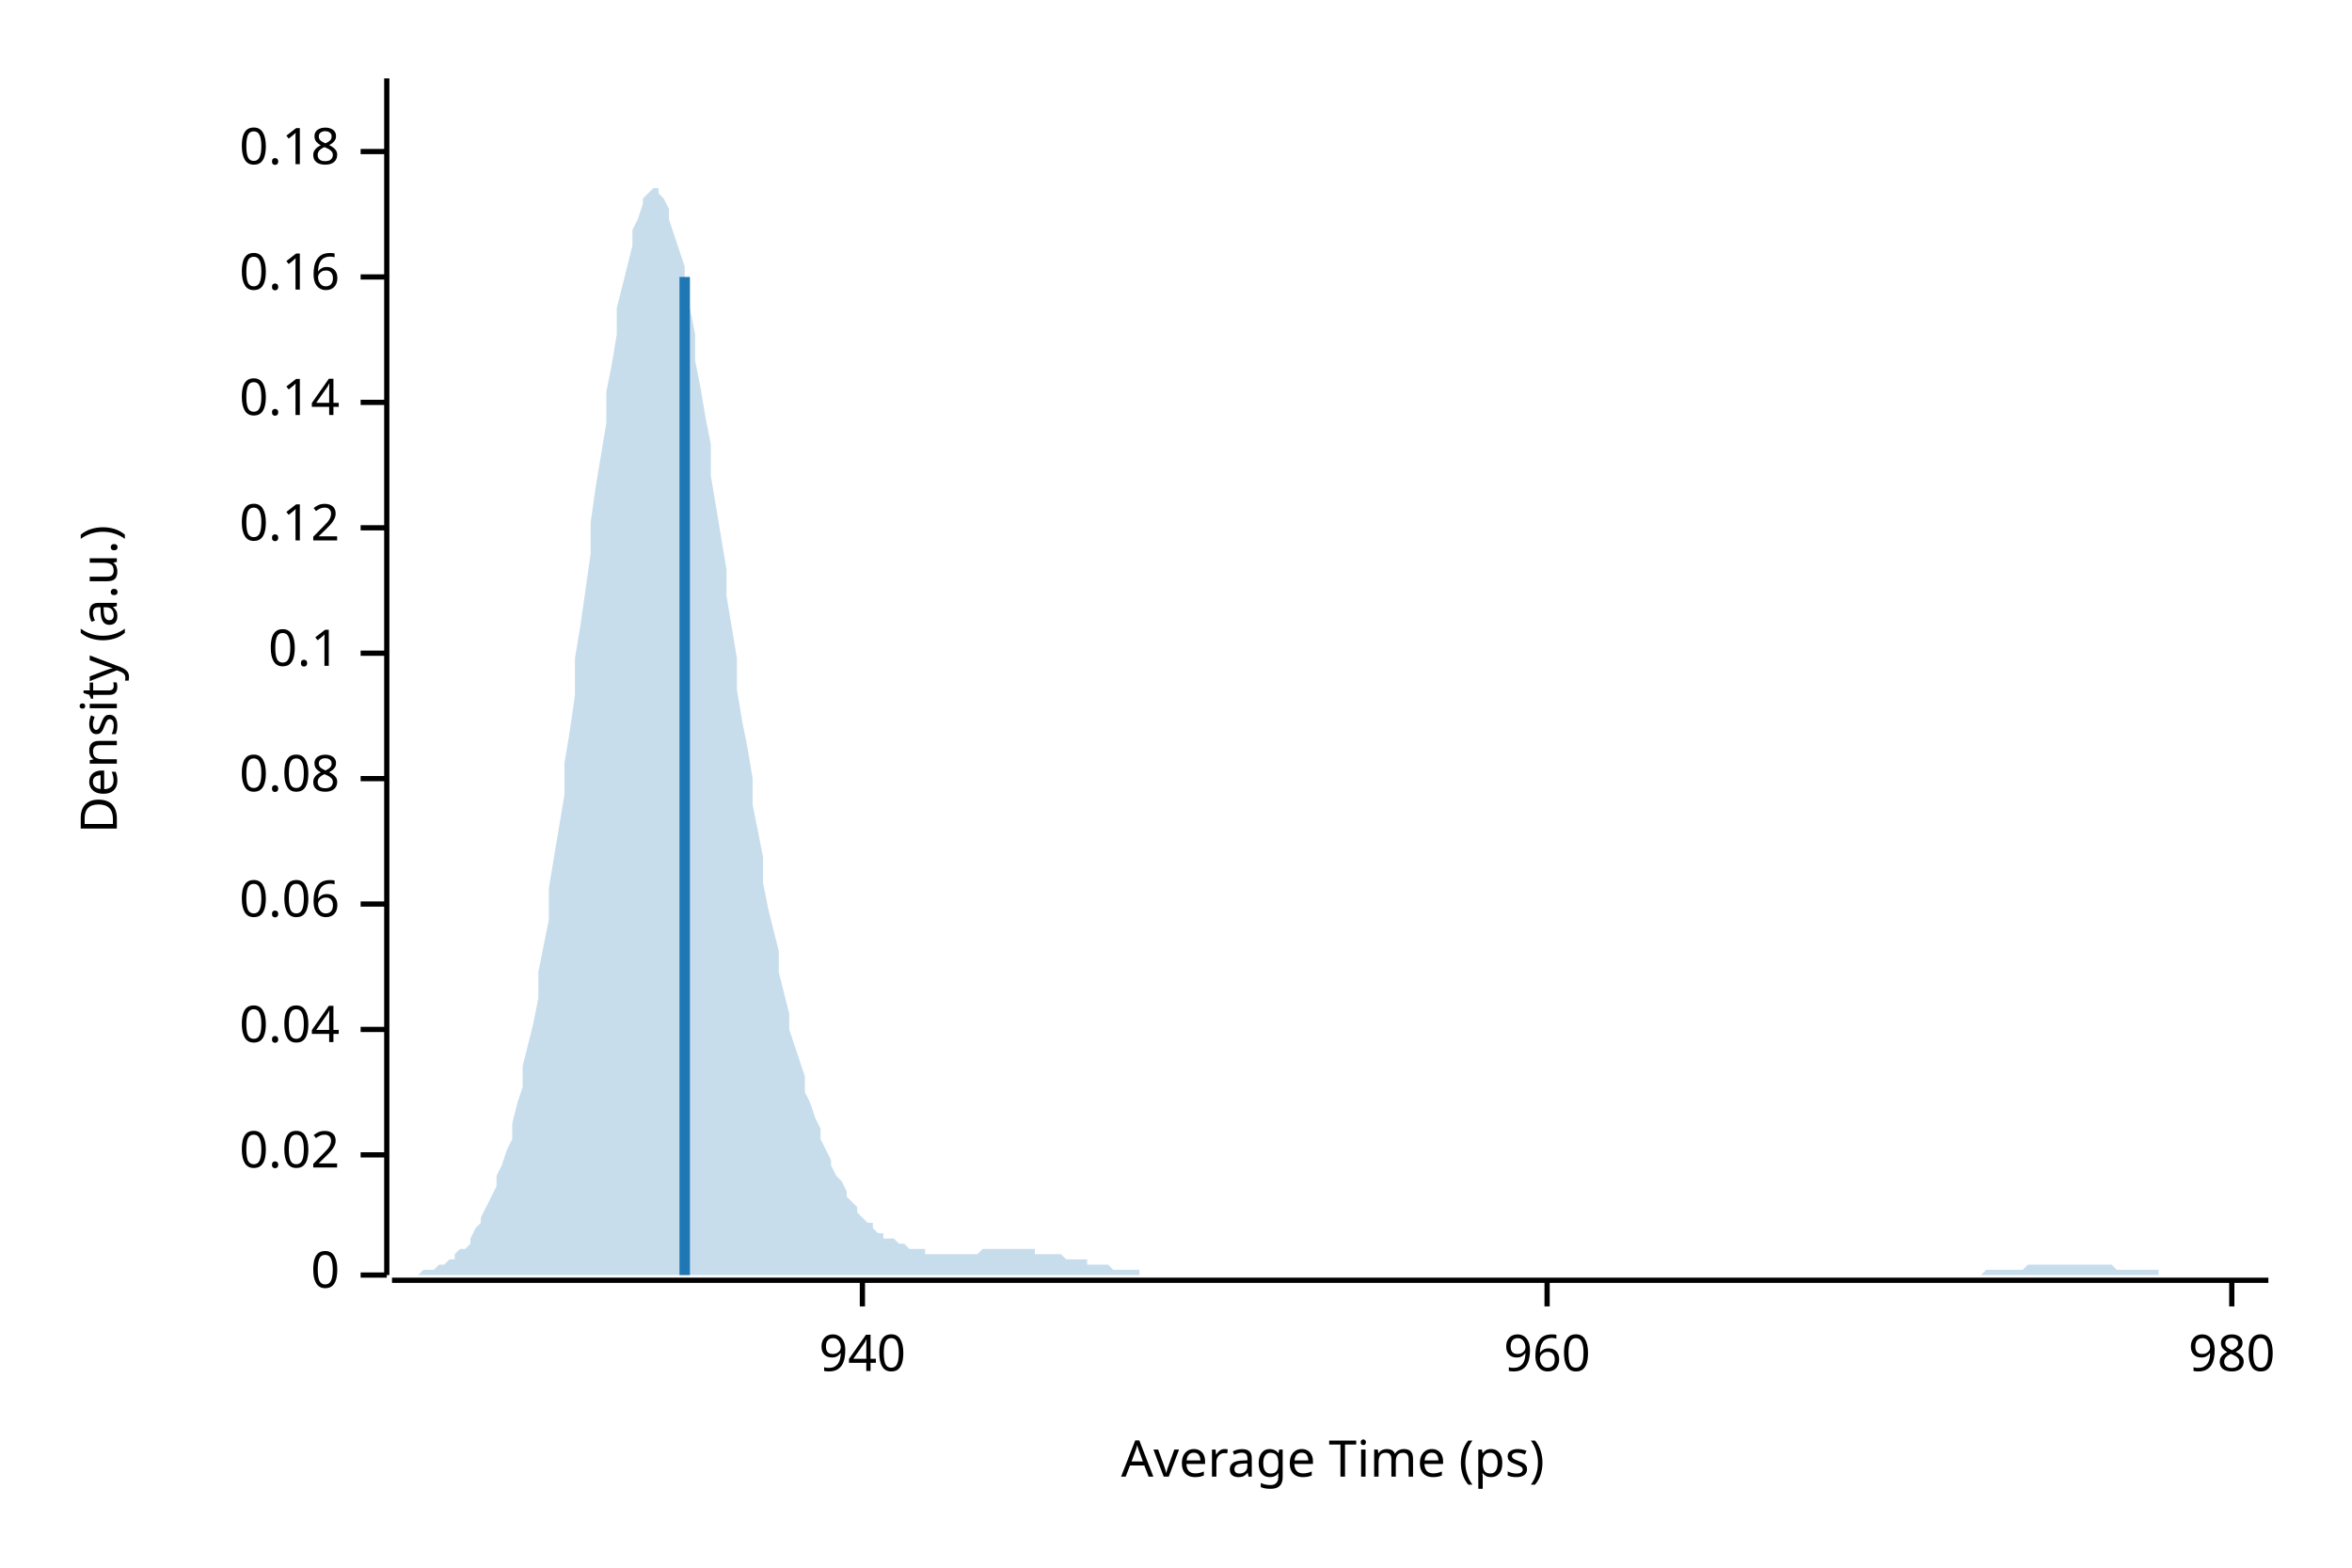
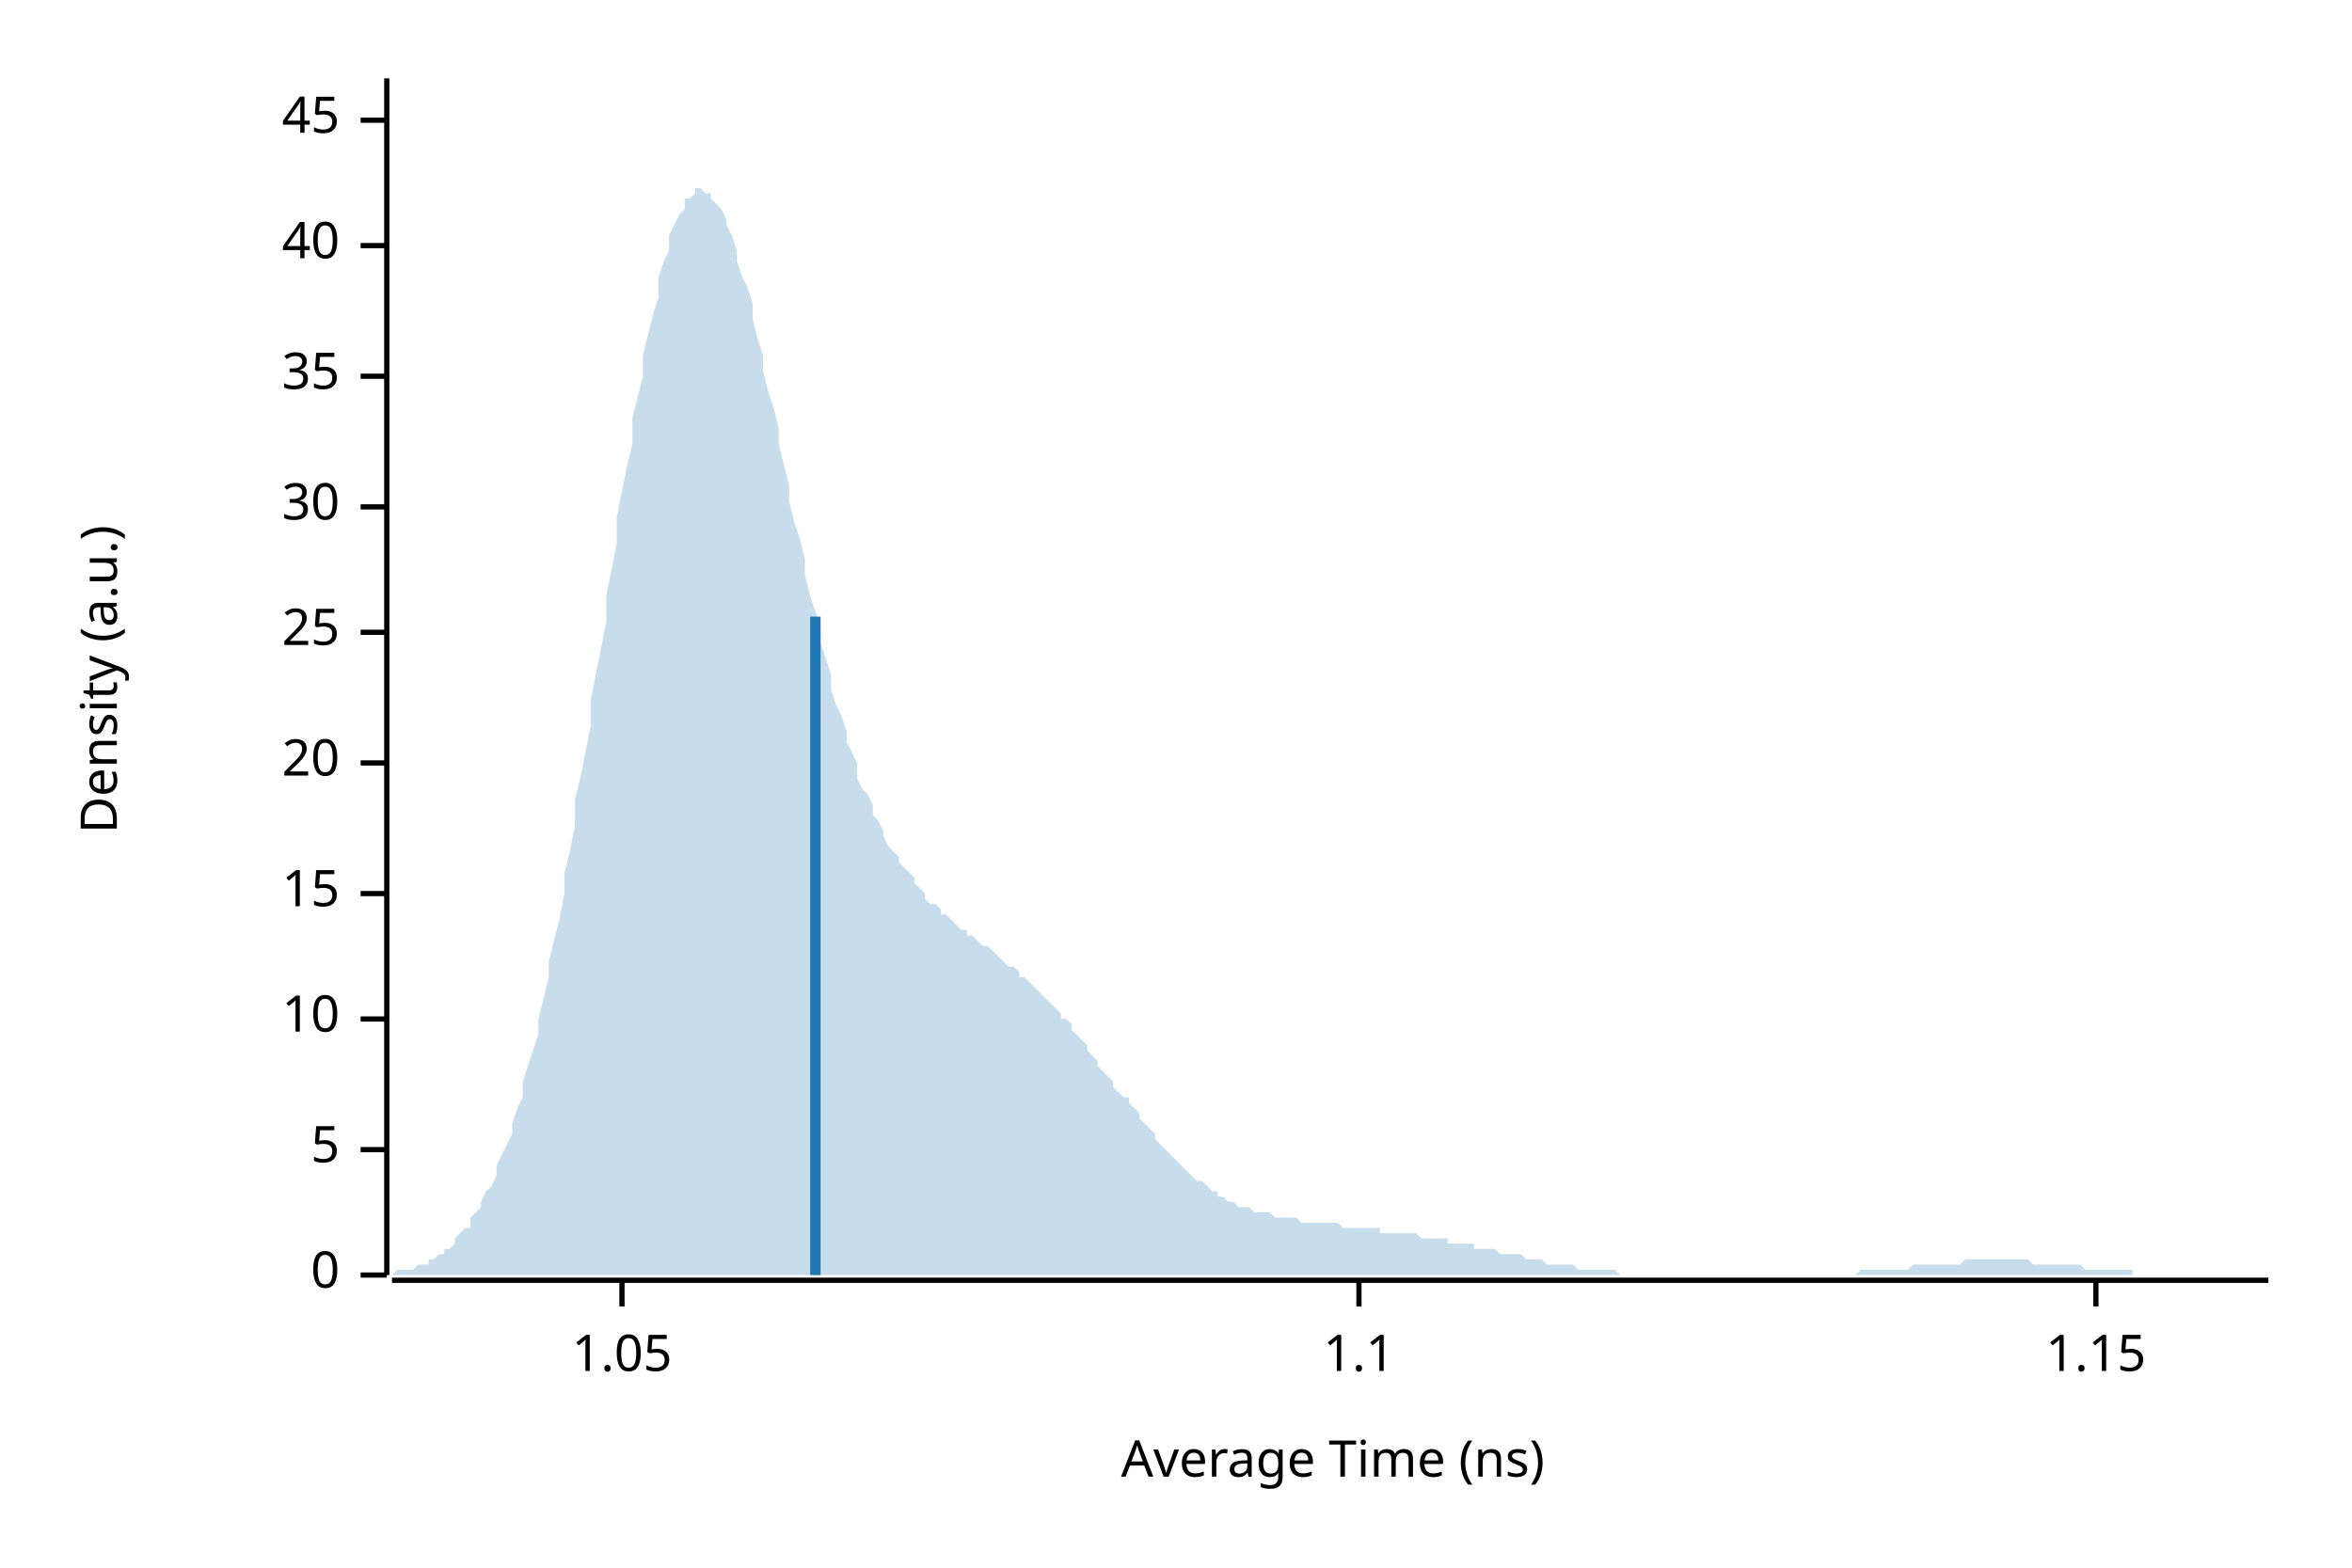
<svg xmlns="http://www.w3.org/2000/svg" width="450" height="300" viewBox="0 0 450 300">
  <text x="15" y="130" dy="0.76em" text-anchor="middle" font-family="sans-serif" font-size="9.677" opacity="1" fill="#000000" transform="rotate(270, 15, 130)">
Density (a.u.)
</text>
  <text x="255" y="285" dy="-0.5ex" text-anchor="middle" font-family="sans-serif" font-size="9.677" opacity="1" fill="#000000">
- Average Time (ps)
+ Average Time (ns)
</text>
  <polyline fill="none" opacity="1" stroke="#000000" stroke-width="1" points="74,15 74,244 " />
  <text x="65" y="244" dy="0.5ex" text-anchor="end" font-family="sans-serif" font-size="9.677" opacity="1" fill="#000000">
0
</text>
  <polyline fill="none" opacity="1" stroke="#000000" stroke-width="1" points="69,244 74,244 " />
-   <text x="65" y="221" dy="0.5ex" text-anchor="end" font-family="sans-serif" font-size="9.677" opacity="1" fill="#000000">
- 0.02
+   <text x="65" y="220" dy="0.5ex" text-anchor="end" font-family="sans-serif" font-size="9.677" opacity="1" fill="#000000">
+ 5
</text>
-   <polyline fill="none" opacity="1" stroke="#000000" stroke-width="1" points="69,221 74,221 " />
-   <text x="65" y="197" dy="0.5ex" text-anchor="end" font-family="sans-serif" font-size="9.677" opacity="1" fill="#000000">
- 0.04
+   <polyline fill="none" opacity="1" stroke="#000000" stroke-width="1" points="69,220 74,220 " />
+   <text x="65" y="195" dy="0.5ex" text-anchor="end" font-family="sans-serif" font-size="9.677" opacity="1" fill="#000000">
+ 10
</text>
-   <polyline fill="none" opacity="1" stroke="#000000" stroke-width="1" points="69,197 74,197 " />
-   <text x="65" y="173" dy="0.5ex" text-anchor="end" font-family="sans-serif" font-size="9.677" opacity="1" fill="#000000">
- 0.06
+   <polyline fill="none" opacity="1" stroke="#000000" stroke-width="1" points="69,195 74,195 " />
+   <text x="65" y="171" dy="0.5ex" text-anchor="end" font-family="sans-serif" font-size="9.677" opacity="1" fill="#000000">
+ 15
</text>
-   <polyline fill="none" opacity="1" stroke="#000000" stroke-width="1" points="69,173 74,173 " />
-   <text x="65" y="149" dy="0.5ex" text-anchor="end" font-family="sans-serif" font-size="9.677" opacity="1" fill="#000000">
- 0.08
+   <polyline fill="none" opacity="1" stroke="#000000" stroke-width="1" points="69,171 74,171 " />
+   <text x="65" y="146" dy="0.5ex" text-anchor="end" font-family="sans-serif" font-size="9.677" opacity="1" fill="#000000">
+ 20
</text>
-   <polyline fill="none" opacity="1" stroke="#000000" stroke-width="1" points="69,149 74,149 " />
-   <text x="65" y="125" dy="0.5ex" text-anchor="end" font-family="sans-serif" font-size="9.677" opacity="1" fill="#000000">
- 0.1
+   <polyline fill="none" opacity="1" stroke="#000000" stroke-width="1" points="69,146 74,146 " />
+   <text x="65" y="121" dy="0.5ex" text-anchor="end" font-family="sans-serif" font-size="9.677" opacity="1" fill="#000000">
+ 25
</text>
-   <polyline fill="none" opacity="1" stroke="#000000" stroke-width="1" points="69,125 74,125 " />
-   <text x="65" y="101" dy="0.5ex" text-anchor="end" font-family="sans-serif" font-size="9.677" opacity="1" fill="#000000">
- 0.12
+   <polyline fill="none" opacity="1" stroke="#000000" stroke-width="1" points="69,121 74,121 " />
+   <text x="65" y="97" dy="0.5ex" text-anchor="end" font-family="sans-serif" font-size="9.677" opacity="1" fill="#000000">
+ 30
</text>
-   <polyline fill="none" opacity="1" stroke="#000000" stroke-width="1" points="69,101 74,101 " />
-   <text x="65" y="77" dy="0.5ex" text-anchor="end" font-family="sans-serif" font-size="9.677" opacity="1" fill="#000000">
- 0.14
+   <polyline fill="none" opacity="1" stroke="#000000" stroke-width="1" points="69,97 74,97 " />
+   <text x="65" y="72" dy="0.5ex" text-anchor="end" font-family="sans-serif" font-size="9.677" opacity="1" fill="#000000">
+ 35
</text>
-   <polyline fill="none" opacity="1" stroke="#000000" stroke-width="1" points="69,77 74,77 " />
-   <text x="65" y="53" dy="0.5ex" text-anchor="end" font-family="sans-serif" font-size="9.677" opacity="1" fill="#000000">
- 0.16
+   <polyline fill="none" opacity="1" stroke="#000000" stroke-width="1" points="69,72 74,72 " />
+   <text x="65" y="47" dy="0.5ex" text-anchor="end" font-family="sans-serif" font-size="9.677" opacity="1" fill="#000000">
+ 40
</text>
-   <polyline fill="none" opacity="1" stroke="#000000" stroke-width="1" points="69,53 74,53 " />
-   <text x="65" y="29" dy="0.5ex" text-anchor="end" font-family="sans-serif" font-size="9.677" opacity="1" fill="#000000">
- 0.18
+   <polyline fill="none" opacity="1" stroke="#000000" stroke-width="1" points="69,47 74,47 " />
+   <text x="65" y="23" dy="0.5ex" text-anchor="end" font-family="sans-serif" font-size="9.677" opacity="1" fill="#000000">
+ 45
</text>
-   <polyline fill="none" opacity="1" stroke="#000000" stroke-width="1" points="69,29 74,29 " />
+   <polyline fill="none" opacity="1" stroke="#000000" stroke-width="1" points="69,23 74,23 " />
  <polyline fill="none" opacity="1" stroke="#000000" stroke-width="1" points="75,245 434,245 " />
-   <text x="165" y="255" dy="0.76em" text-anchor="middle" font-family="sans-serif" font-size="9.677" opacity="1" fill="#000000">
- 940
+   <text x="119" y="255" dy="0.76em" text-anchor="middle" font-family="sans-serif" font-size="9.677" opacity="1" fill="#000000">
+ 1.05
</text>
-   <polyline fill="none" opacity="1" stroke="#000000" stroke-width="1" points="165,245 165,250 " />
-   <text x="296" y="255" dy="0.76em" text-anchor="middle" font-family="sans-serif" font-size="9.677" opacity="1" fill="#000000">
- 960
+   <polyline fill="none" opacity="1" stroke="#000000" stroke-width="1" points="119,245 119,250 " />
+   <text x="260" y="255" dy="0.76em" text-anchor="middle" font-family="sans-serif" font-size="9.677" opacity="1" fill="#000000">
+ 1.1
</text>
-   <polyline fill="none" opacity="1" stroke="#000000" stroke-width="1" points="296,245 296,250 " />
-   <text x="427" y="255" dy="0.76em" text-anchor="middle" font-family="sans-serif" font-size="9.677" opacity="1" fill="#000000">
- 980
+   <polyline fill="none" opacity="1" stroke="#000000" stroke-width="1" points="260,245 260,250 " />
+   <text x="401" y="255" dy="0.76em" text-anchor="middle" font-family="sans-serif" font-size="9.677" opacity="1" fill="#000000">
+ 1.15
</text>
-   <polyline fill="none" opacity="1" stroke="#000000" stroke-width="1" points="427,245 427,250 " />
-   <polygon opacity="0.25" fill="#1F78B4" points="75,244 75,244 76,244 77,244 77,244 78,244 79,244 80,244 80,244 81,243 82,243 82,243 83,243 84,242 85,242 85,242 86,241 87,241 87,240 88,239 89,239 90,238 90,237 91,235 92,234 92,233 93,231 94,229 95,227 95,225 96,223 97,220 98,218 98,215 99,211 100,208 100,204 101,200 102,196 103,191 103,186 104,181 105,176 105,170 106,164 107,158 108,152 108,146 109,140 110,133 110,126 111,120 112,113 113,106 113,100 114,93 115,87 116,81 116,75 117,70 118,64 118,59 119,55 120,51 121,47 121,44 122,42 123,39 123,38 124,37 125,36 126,36 126,37 127,38 128,40 128,42 129,45 130,48 131,51 131,55 132,59 133,64 133,69 134,74 135,80 136,85 136,91 137,97 138,103 139,109 139,114 140,120 141,126 141,132 142,138 143,143 144,149 144,154 145,159 146,164 146,169 147,174 148,178 149,182 149,186 150,190 151,194 151,197 152,200 153,203 154,206 154,209 155,211 156,214 157,216 157,218 158,220 159,222 159,223 160,225 161,226 162,228 162,229 163,230 164,231 164,232 165,233 166,234 167,234 167,235 168,236 169,236 169,237 170,237 171,237 172,238 172,238 173,238 174,239 175,239 175,239 176,239 177,239 177,240 178,240 179,240 180,240 180,240 181,240 182,240 182,240 183,240 184,240 185,240 185,240 186,240 187,240 187,240 188,239 189,239 190,239 190,239 191,239 192,239 192,239 193,239 194,239 195,239 195,239 196,239 197,239 198,239 198,240 199,240 200,240 200,240 201,240 202,240 203,240 203,240 204,241 205,241 205,241 206,241 207,241 208,241 208,242 209,242 210,242 210,242 211,242 212,242 213,243 213,243 214,243 215,243 216,243 216,243 217,243 218,243 218,244 219,244 220,244 221,244 221,244 222,244 223,244 223,244 224,244 225,244 226,244 226,244 227,244 228,244 228,244 229,244 230,244 231,244 231,244 232,244 233,244 233,244 234,244 235,244 236,244 236,244 237,244 238,244 239,244 239,244 240,244 241,244 241,244 242,244 243,244 244,244 244,244 245,244 246,244 246,244 247,244 248,244 249,244 249,244 250,244 251,244 251,244 252,244 253,244 254,244 254,244 255,244 256,244 257,244 257,244 258,244 259,244 259,244 260,244 261,244 262,244 262,244 263,244 264,244 264,244 265,244 266,244 267,244 267,244 268,244 269,244 269,244 270,244 271,244 272,244 272,244 273,244 274,244 275,244 275,244 276,244 277,244 277,244 278,244 279,244 280,244 280,244 281,244 282,244 282,244 283,244 284,244 285,244 285,244 286,244 287,244 287,244 288,244 289,244 290,244 290,244 291,244 292,244 292,244 293,244 294,244 295,244 295,244 296,244 297,244 298,244 298,244 299,244 300,244 300,244 301,244 302,244 303,244 303,244 304,244 305,244 305,244 306,244 307,244 308,244 308,244 309,244 310,244 310,244 311,244 312,244 313,244 313,244 314,244 315,244 316,244 316,244 317,244 318,244 318,244 319,244 320,244 321,244 321,244 322,244 323,244 323,244 324,244 325,244 326,244 326,244 327,244 328,244 328,244 329,244 330,244 331,244 331,244 332,244 333,244 333,244 334,244 335,244 336,244 336,244 337,244 338,244 339,244 339,244 340,244 341,244 341,244 342,244 343,244 344,244 344,244 345,244 346,244 346,244 347,244 348,244 349,244 349,244 350,244 351,244 351,244 352,244 353,244 354,244 354,244 355,244 356,244 357,244 357,244 358,244 359,244 359,244 360,244 361,244 362,244 362,244 363,244 364,244 364,244 365,244 366,244 367,244 367,244 368,244 369,244 369,244 370,244 371,244 372,244 372,244 373,244 374,244 375,244 375,244 376,244 377,244 377,244 378,244 379,244 380,243 380,243 381,243 382,243 382,243 383,243 384,243 385,243 385,243 386,243 387,243 387,243 388,242 389,242 390,242 390,242 391,242 392,242 392,242 393,242 394,242 395,242 395,242 396,242 397,242 398,242 398,242 399,242 400,242 400,242 401,242 402,242 403,242 403,242 404,242 405,243 405,243 406,243 407,243 408,243 408,243 409,243 410,243 410,243 411,243 412,243 413,243 413,244 414,244 415,244 416,244 416,244 417,244 418,244 418,244 419,244 420,244 421,244 421,244 422,244 423,244 423,244 424,244 425,244 426,244 426,244 427,244 428,244 428,244 429,244 430,244 431,244 431,244 432,244 433,244 434,244 434,244 75,244 " />
-   <polyline fill="none" opacity="1" stroke="#1F78B4" stroke-width="2" points="131,244 131,53 " />
+   <polyline fill="none" opacity="1" stroke="#000000" stroke-width="1" points="401,245 401,250 " />
+   <polygon opacity="0.25" fill="#1F78B4" points="75,244 75,244 76,243 77,243 77,243 78,243 79,243 80,242 80,242 81,242 82,242 82,241 83,241 84,240 85,240 85,239 86,239 87,238 87,237 88,236 89,235 90,235 90,233 91,232 92,231 92,230 93,228 94,227 95,225 95,223 96,221 97,219 98,217 98,215 99,212 100,210 100,207 101,204 102,201 103,198 103,195 104,191 105,187 105,184 106,180 107,176 108,171 108,167 109,163 110,158 110,153 111,149 112,144 113,139 113,134 114,129 115,124 116,119 116,114 117,109 118,104 118,99 119,94 120,89 121,85 121,80 122,76 123,72 123,68 124,64 125,60 126,57 126,53 127,50 128,48 128,45 129,43 130,41 131,40 131,38 132,38 133,37 133,36 134,36 135,37 136,37 136,38 137,39 138,40 139,42 139,43 140,45 141,48 141,50 142,53 143,55 144,58 144,61 145,65 146,68 146,71 147,75 148,78 149,82 149,85 150,89 151,93 151,96 152,100 153,103 154,107 154,110 155,114 156,117 157,120 157,123 158,126 159,129 159,132 160,135 161,137 162,140 162,142 163,144 164,146 164,149 165,151 166,152 167,154 167,156 168,157 169,159 169,160 170,162 171,163 172,164 172,165 173,166 174,167 175,168 175,169 176,170 177,171 177,172 178,173 179,173 180,174 180,175 181,175 182,176 182,176 183,177 184,178 185,178 185,179 186,179 187,180 187,180 188,181 189,181 190,182 190,182 191,183 192,184 192,184 193,185 194,185 195,186 195,187 196,187 197,188 198,189 198,189 199,190 200,191 200,191 201,192 202,193 203,194 203,195 204,195 205,196 205,197 206,198 207,199 208,200 208,201 209,202 210,203 210,204 211,205 212,206 213,207 213,208 214,209 215,210 216,210 216,211 217,212 218,213 218,214 219,215 220,216 221,217 221,218 222,219 223,220 223,220 224,221 225,222 226,223 226,223 227,224 228,225 228,225 229,226 230,226 231,227 231,227 232,228 233,228 233,229 234,229 235,230 236,230 236,230 237,231 238,231 239,231 239,231 240,232 241,232 241,232 242,232 243,232 244,233 244,233 245,233 246,233 246,233 247,233 248,233 249,234 249,234 250,234 251,234 251,234 252,234 253,234 254,234 254,234 255,234 256,234 257,235 257,235 258,235 259,235 259,235 260,235 261,235 262,235 262,235 263,235 264,235 264,236 265,236 266,236 267,236 267,236 268,236 269,236 269,236 270,236 271,236 272,237 272,237 273,237 274,237 275,237 275,237 276,237 277,237 277,238 278,238 279,238 280,238 280,238 281,238 282,238 282,239 283,239 284,239 285,239 285,239 286,239 287,240 287,240 288,240 289,240 290,240 290,240 291,240 292,241 292,241 293,241 294,241 295,241 295,241 296,242 297,242 298,242 298,242 299,242 300,242 300,242 301,242 302,243 303,243 303,243 304,243 305,243 305,243 306,243 307,243 308,243 308,243 309,243 310,244 310,244 311,244 312,244 313,244 313,244 314,244 315,244 316,244 316,244 317,244 318,244 318,244 319,244 320,244 321,244 321,244 322,244 323,244 323,244 324,244 325,244 326,244 326,244 327,244 328,244 328,244 329,244 330,244 331,244 331,244 332,244 333,244 333,244 334,244 335,244 336,244 336,244 337,244 338,244 339,244 339,244 340,244 341,244 341,244 342,244 343,244 344,244 344,244 345,244 346,244 346,244 347,244 348,244 349,244 349,244 350,244 351,244 351,244 352,244 353,244 354,244 354,244 355,244 356,243 357,243 357,243 358,243 359,243 359,243 360,243 361,243 362,243 362,243 363,243 364,243 364,243 365,243 366,242 367,242 367,242 368,242 369,242 369,242 370,242 371,242 372,242 372,242 373,242 374,242 375,242 375,242 376,241 377,241 377,241 378,241 379,241 380,241 380,241 381,241 382,241 382,241 383,241 384,241 385,241 385,241 386,241 387,241 387,241 388,241 389,242 390,242 390,242 391,242 392,242 392,242 393,242 394,242 395,242 395,242 396,242 397,242 398,242 398,242 399,243 400,243 400,243 401,243 402,243 403,243 403,243 404,243 405,243 405,243 406,243 407,243 408,243 408,244 409,244 410,244 410,244 411,244 412,244 413,244 413,244 414,244 415,244 416,244 416,244 417,244 418,244 418,244 419,244 420,244 421,244 421,244 422,244 423,244 423,244 424,244 425,244 426,244 426,244 427,244 428,244 428,244 429,244 430,244 431,244 431,244 432,244 433,244 434,244 434,244 75,244 " />
+   <polyline fill="none" opacity="1" stroke="#1F78B4" stroke-width="2" points="156,244 156,118 " />
</svg>
